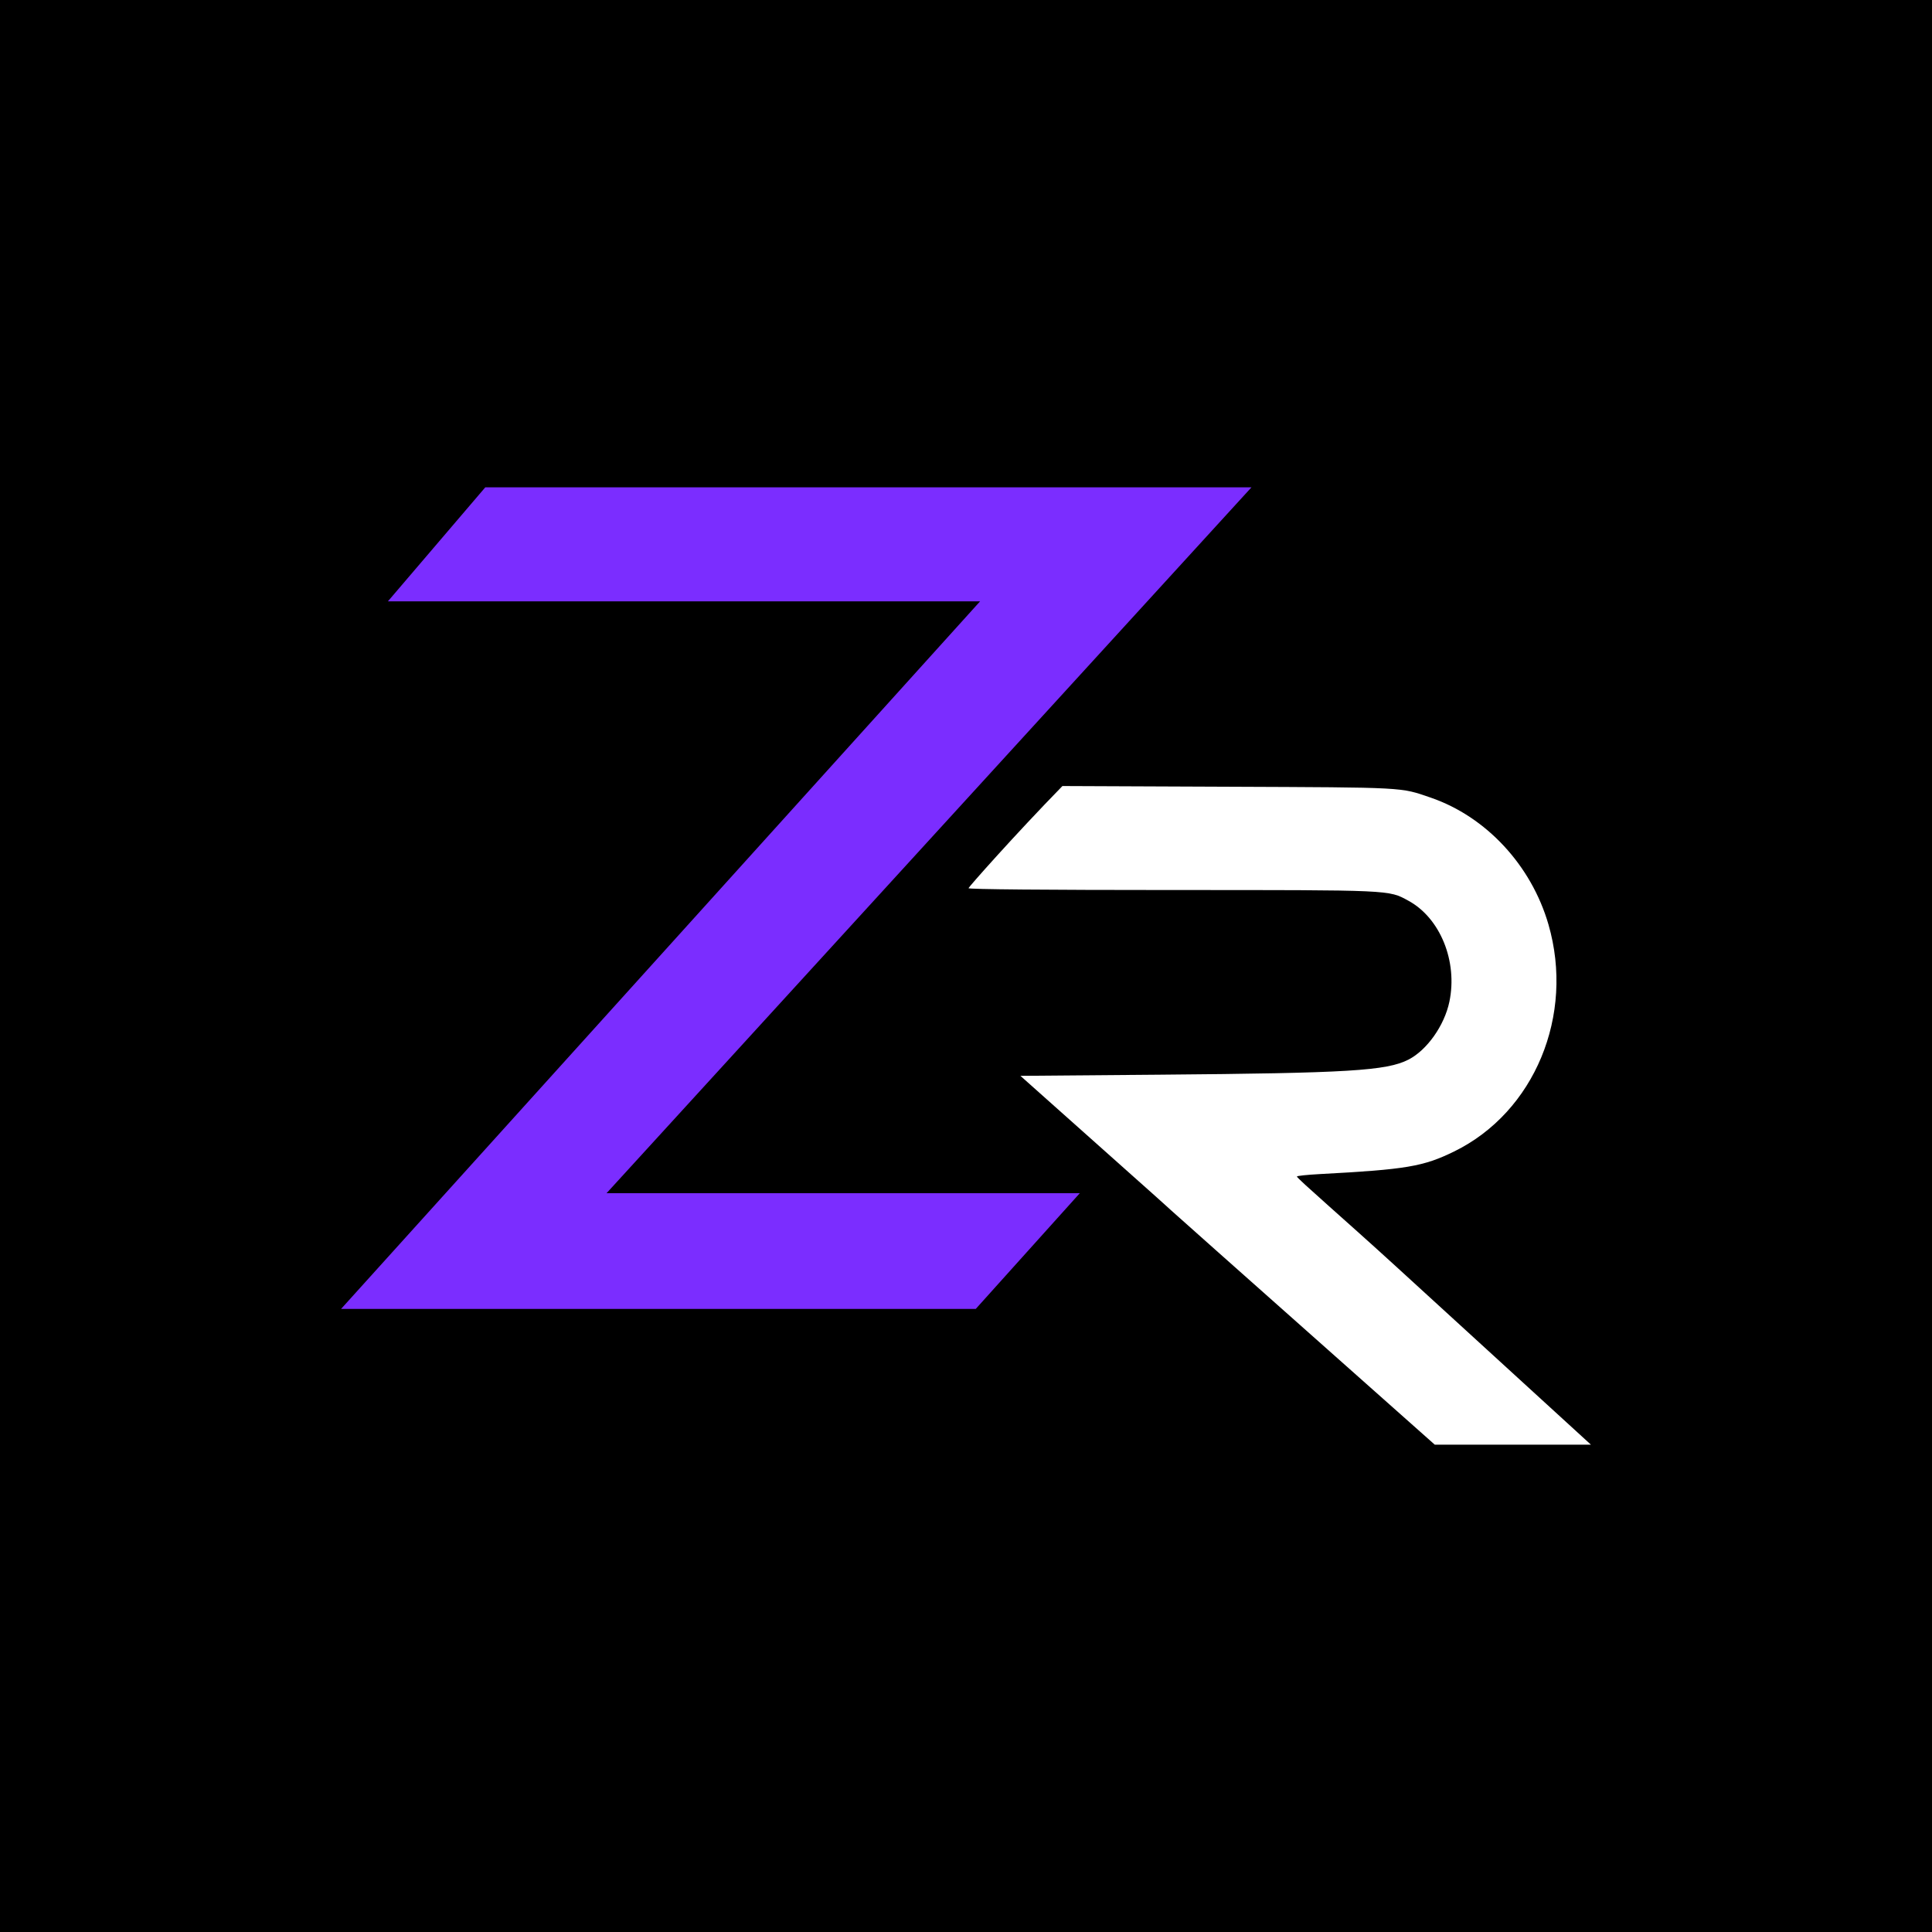
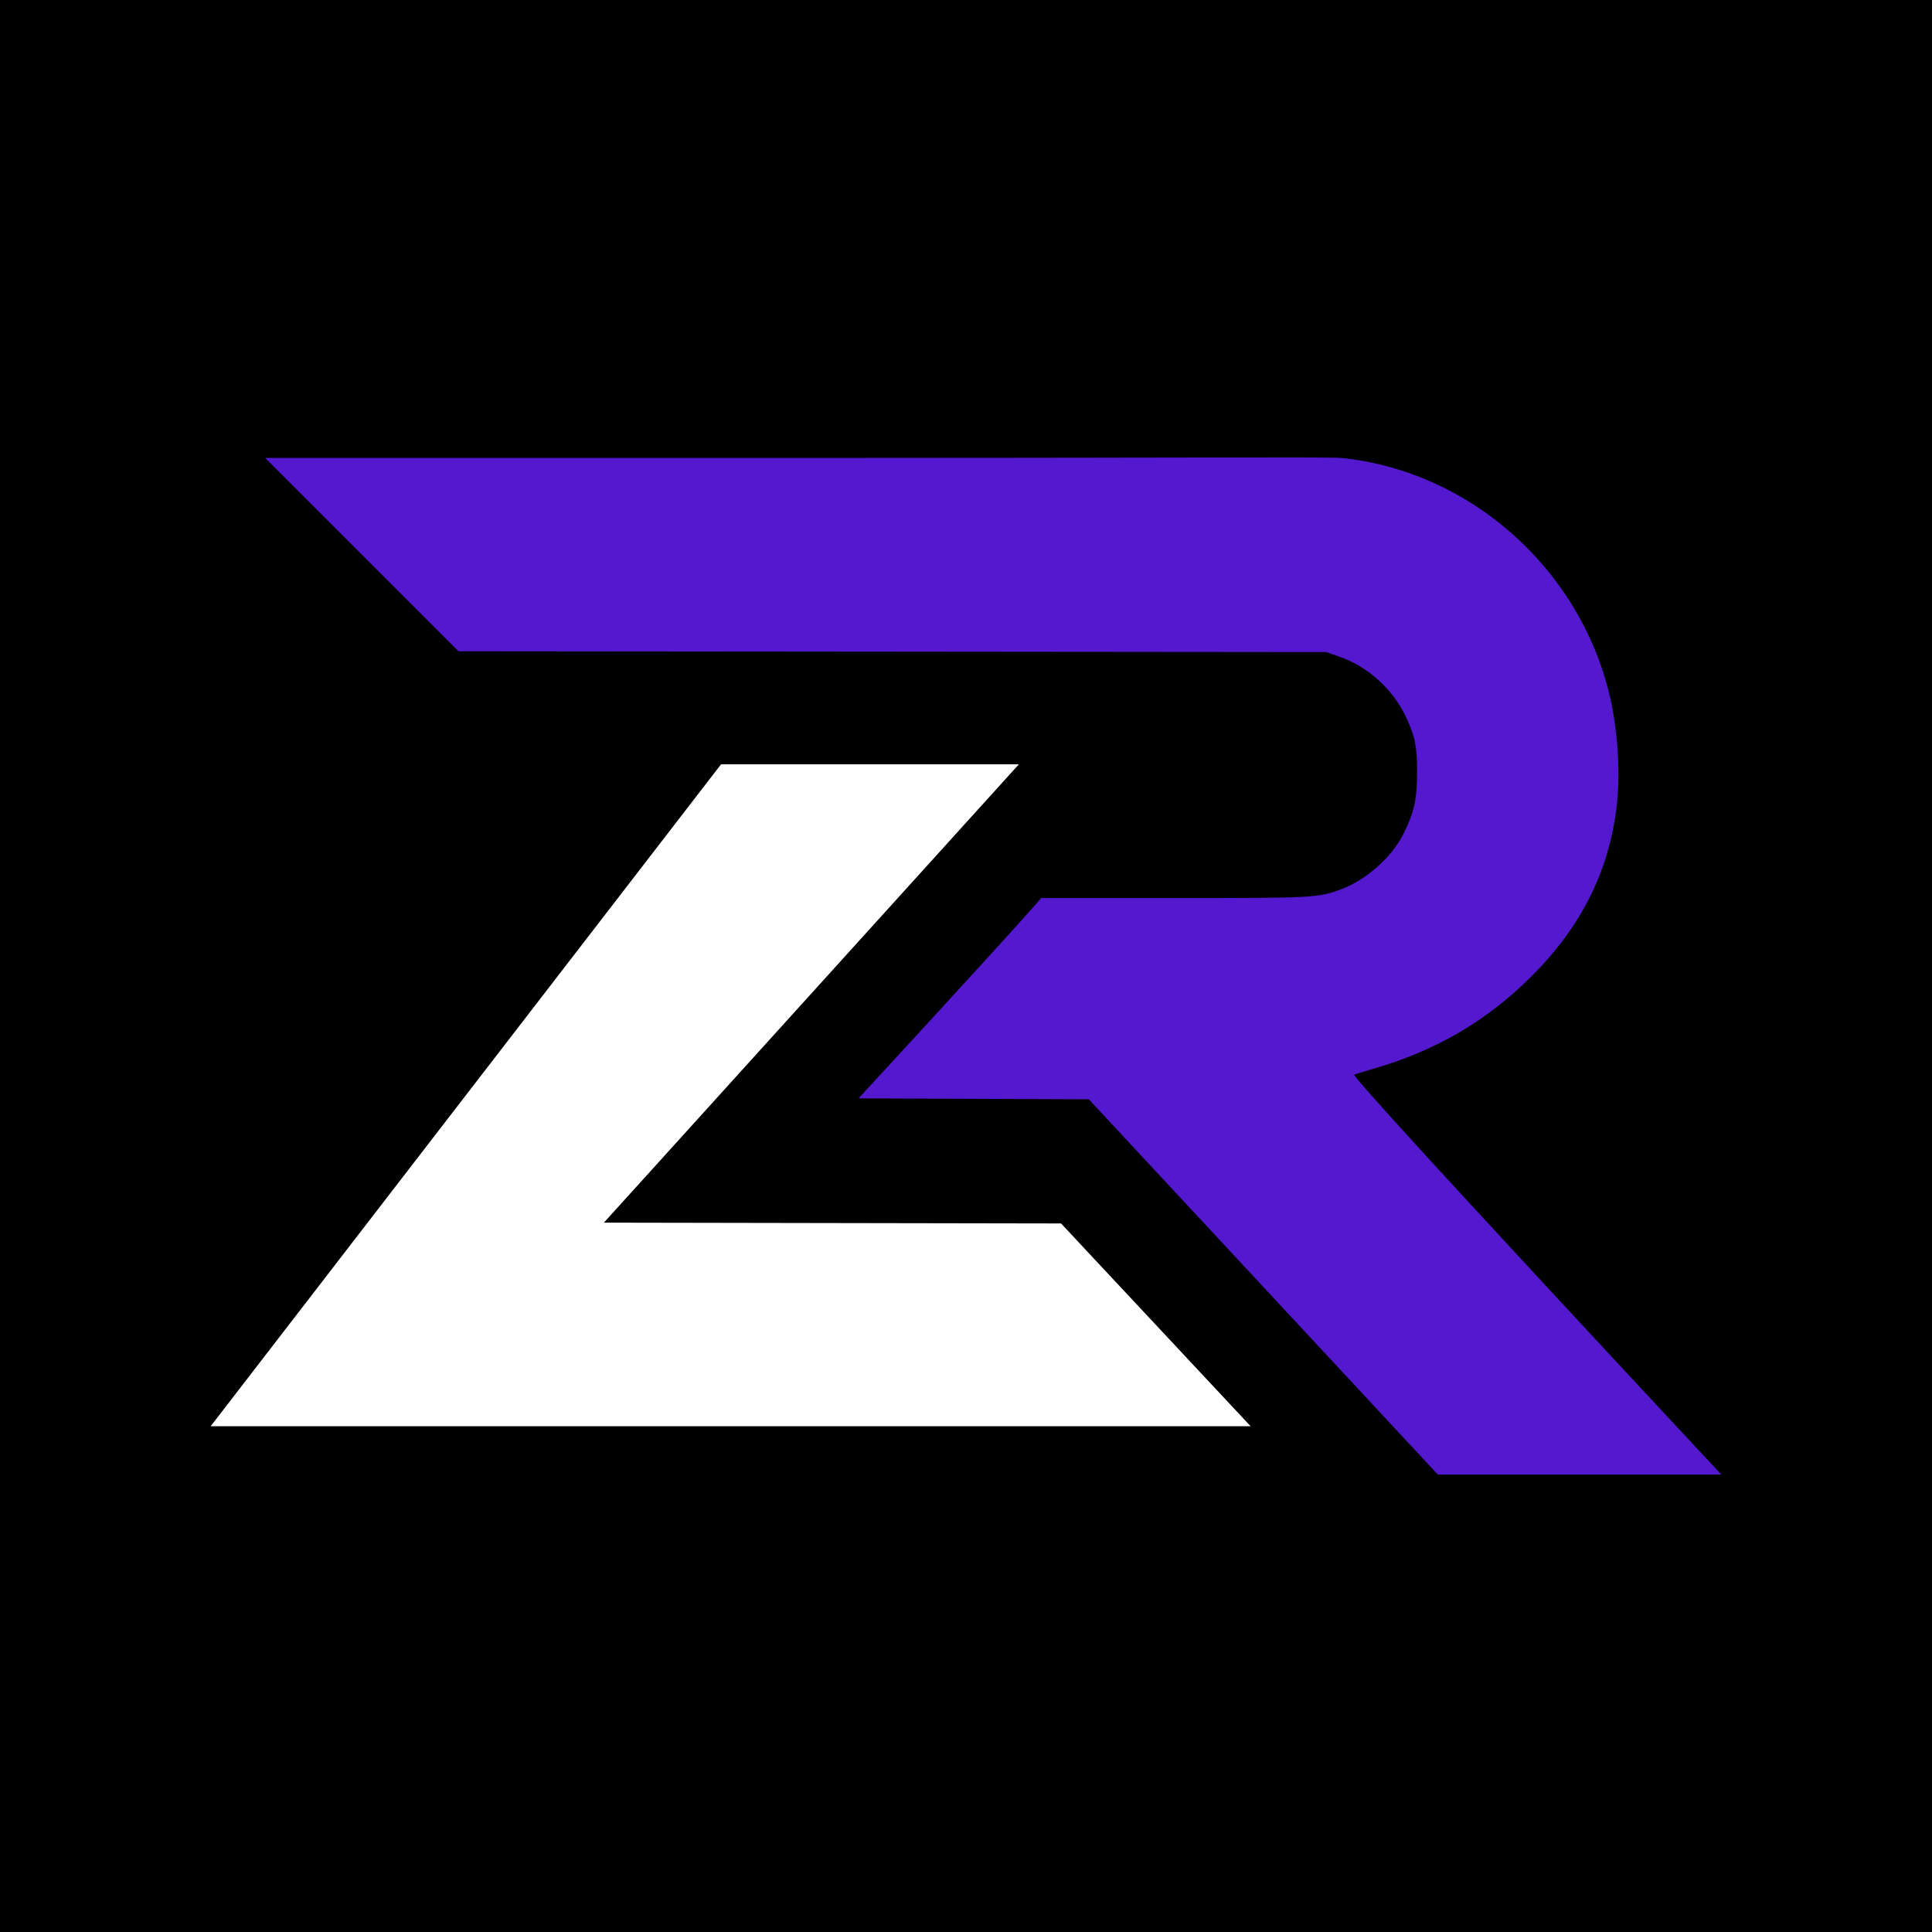
- <svg xmlns="http://www.w3.org/2000/svg" width="1024" height="1024" viewBox="0 0 270.933 270.933" version="1.1" id="svg1" xml:space="preserve">
+ <svg xmlns="http://www.w3.org/2000/svg" width="512" height="512" viewBox="0 0 135.467 135.467" version="1.1" id="svg1" xml:space="preserve">
  <defs id="defs1" />
  <g id="layer1">
-     <rect style="fill:#000000;fill-opacity:1;stroke-width:0.508" id="rect5" width="270.933" height="270.933" x="7.1207683e-06" y="7.1207683e-06" />
-     <path id="path4" style="fill:#ffffff;stroke-width:0.265" d="m 148.989,110.229 c -6.742,6.91 -13.175,14.193 -13.175,14.328 0,0.157 10.723,0.252 28.509,0.255 31.065,0.004 30.376,-0.027 33.185,1.502 4.462,2.428 6.927,8.501 5.747,14.158 -0.696,3.337 -3.144,6.797 -5.747,8.126 -3.07,1.566 -8.446,1.891 -34.835,2.11 l -19.576,0.162 c 44.379,39.512 -7.608,-6.645 58.112,51.726 h 21.896 l -27.363,-25.019 c -7.041,-6.438 -13.842,-12.298 -13.873,-12.589 -0.01,-0.093 1.44,-0.247 3.223,-0.342 12.117,-0.646 14.494,-1.047 18.832,-3.171 11.27,-5.519 16.912,-19.104 13.222,-31.835 -2.403,-8.292 -8.737,-15.115 -16.511,-17.785 -4.295,-1.475 -3.344,-1.424 -28.403,-1.528 z" />
-     <path id="path2" style="fill:#7b2dff;fill-opacity:1;stroke-width:0.265" d="M 68.056,68.338 54.397,84.329 H 137.442 L 47.828,183.558 h 89.004 l 14.592,-16.229 H 85.058 L 175.502,68.338 Z" />
+     <rect style="fill:#000000;stroke-width:0.999" id="rect1" width="135.467" height="135.467" x="3.5603841e-06" y="3.5603841e-06" />
+     <path style="fill:#ffffff;stroke-width:0.417" d="m 50.559,53.59 h 20.883 l -29.099,32.139 32.055,0.056 13.29,14.217 H 14.772 Z" id="path2" />
+     <path style="fill:#5418ce;fill-opacity:1;stroke-width:0.417" d="m 76.347,77.081 -16.147,-0.067 c 0,0 10.016,-10.858 12.436,-13.615 l 0.367,-0.429 h 9.179 c 9.896,0 10.203,-0.015 11.783,-0.589 1.814,-0.659 3.626,-2.263 4.462,-3.951 0.733,-1.48 0.935,-2.404 0.936,-4.278 0.001,-1.789 -0.136,-2.486 -0.75,-3.817 -0.916,-1.985 -2.665,-3.582 -4.704,-4.293 L 92.989,45.721 62.568,45.692 32.147,45.664 18.594,32.109 l 37.158,1.3e-5 c 25.307,8e-6 37.522,-0.079 38.3,0 8.993,0.918 16.627,7.702 18.781,16.52 0.617,2.527 0.812,5.666 0.503,8.089 -0.573,4.488 -2.511,8.305 -5.963,11.75 -3.111,3.104 -6.678,5.194 -11.016,6.453 -0.755,0.219 -1.387,0.414 -1.406,0.432 -0.22,0.22 25.744,28.038 25.744,28.038 h -19.88 z" id="path1" />
  </g>
</svg>
